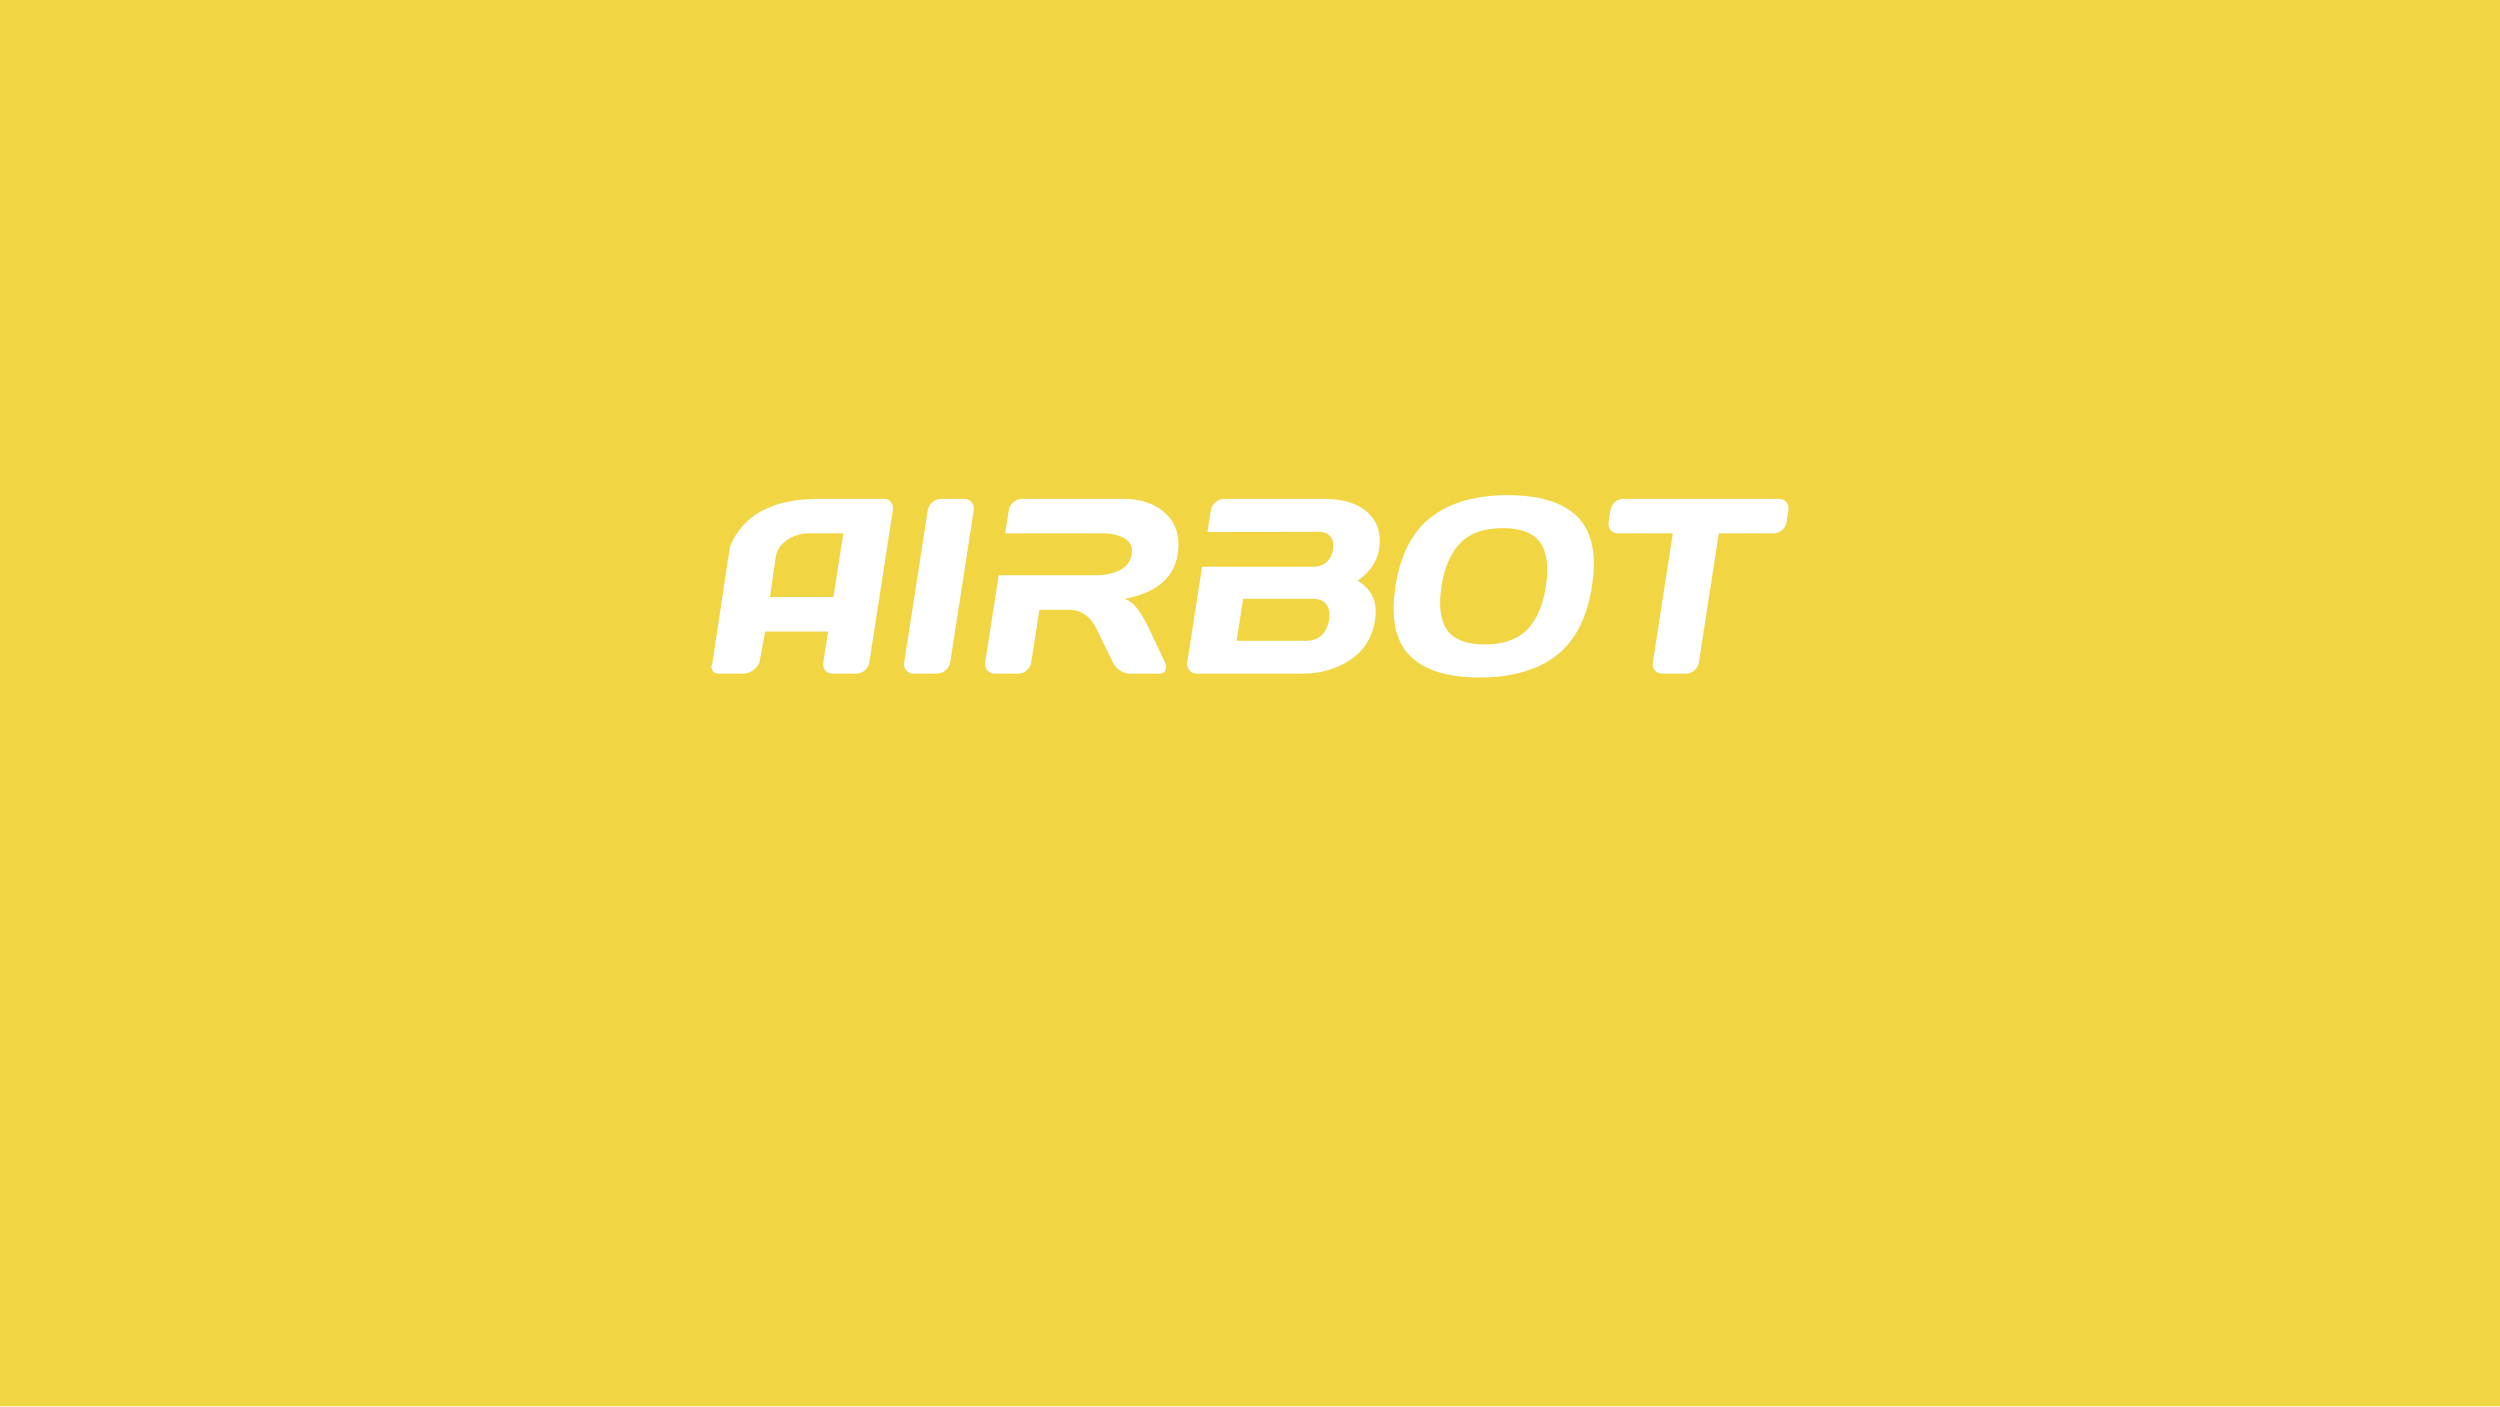
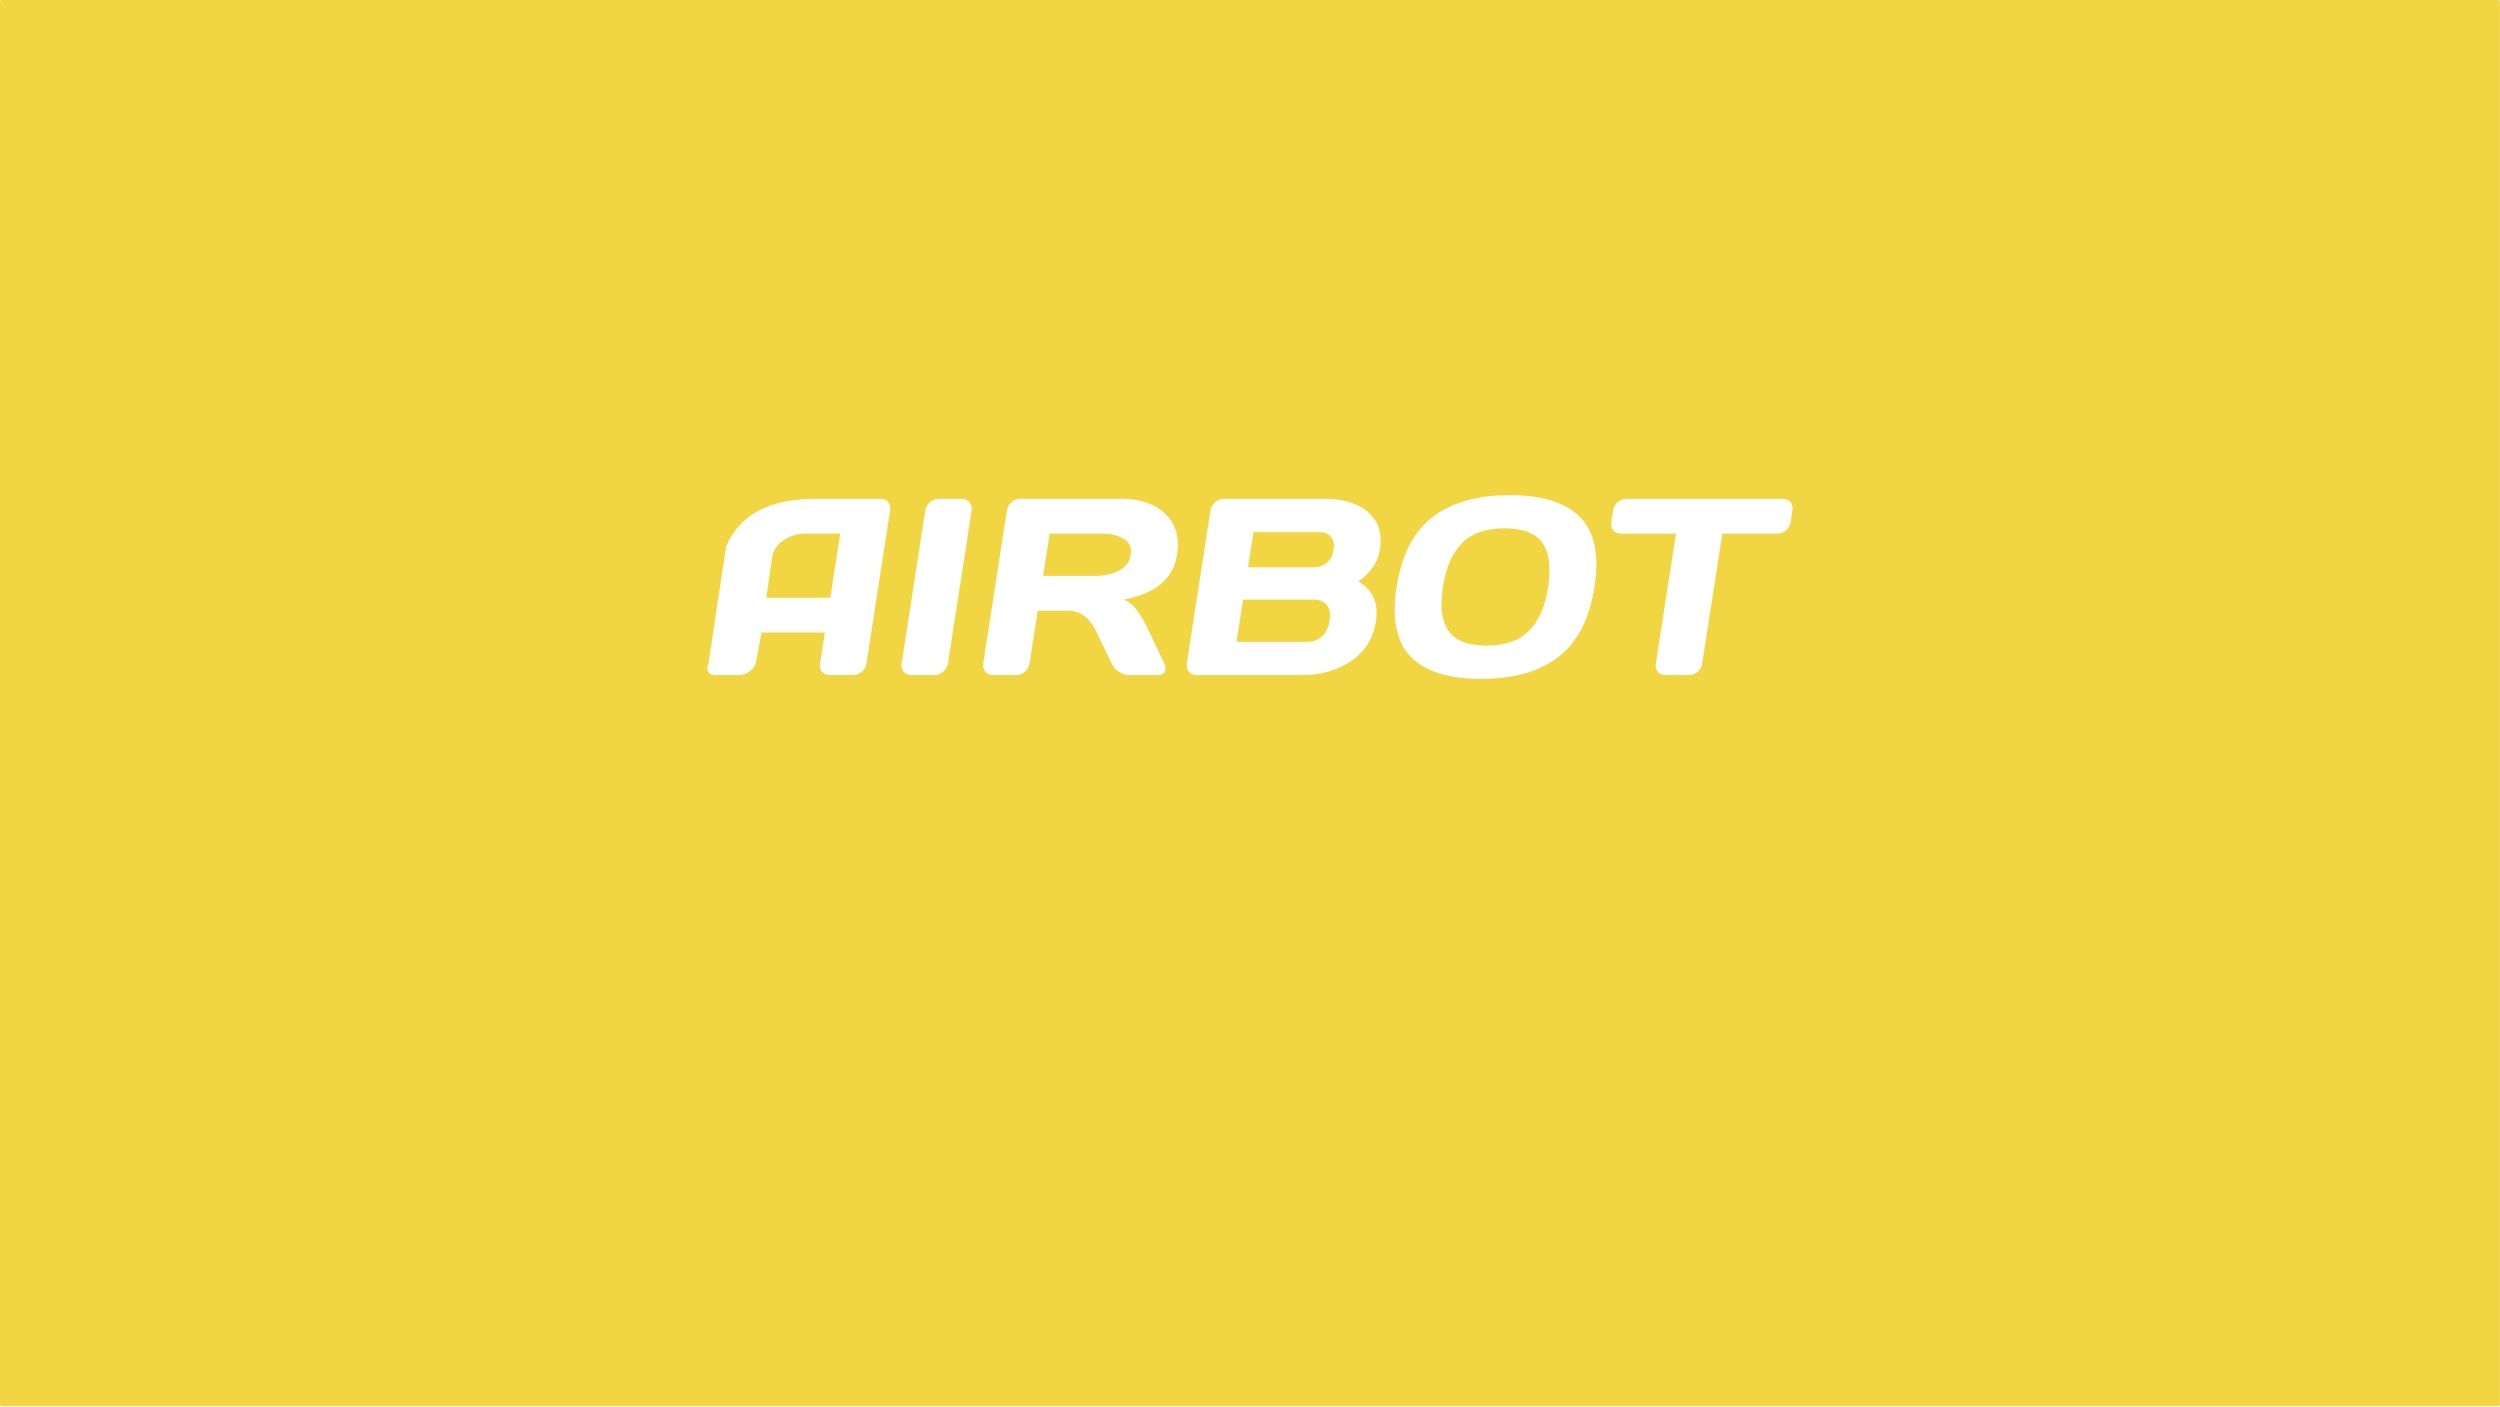
- <svg xmlns="http://www.w3.org/2000/svg" version="1.1" viewBox="0 0 1920 1080">
-   <g style="display:none">
-     <rect style="fill:#f2d543;display:inline" transform="translate(587.95 13.819)" height="1080" width="1920" y="-13.819" x="-587.95" />
-     <path style="display:inline" transform="translate(587.95 13.819)" d="m570.06 456.18c-24.676 0-44.281 5.587-58.816 16.762-14.536 11.175-23.683 28.904-27.441 53.189-3.759 24.285-0.104 42.046 10.963 53.283 11.077 11.175 28.953 16.766 53.629 16.766 24.738 0 44.343-5.591 58.816-16.766 14.546-11.237 23.698-28.998 27.457-53.283 3.759-24.285 0.098-42.014-10.978-53.189-11.014-11.175-28.891-16.762-53.629-16.762zm-373.19 2.803v0.01c-2.436 0-4.635 0.873-6.592 2.621-1.957 1.748-3.125 3.839-3.502 6.273l-2.728 17.629 36.387-0.031h38.861c6.434 0 11.891 1.28 16.367 3.84 4.539 2.559 6.373 6.647 5.504 12.266-0.87 5.619-3.97 9.708-9.301 12.268-5.269 2.56-11.12 3.84-17.555 3.84h-39.918-35.326l-10.334 66.774c-0.377 2.435 0.173 4.527 1.652 6.275 1.488 1.686 3.45 2.529 5.887 2.529h17.617c2.436 0 4.627-0.844 6.574-2.529 2.02-1.748 3.219-3.841 3.596-6.275l6.232-40.268h22.863c9.308 0 16.449 5.119 21.424 15.357l12.076 24.91c1.122 2.435 2.954 4.527 5.494 6.275 2.613 1.686 5.105 2.529 7.479 2.529h22.49c3.186 0 4.987-1.343 5.402-4.027 0.222-1.436-0.032-3.03-0.76-4.777l-12.86-27.05c-3.138-6.368-6.043-11.205-8.717-14.514-2.664-3.371-5.765-5.744-9.301-7.117 24.266-4.62 37.806-16.014 40.617-34.182 2.019-13.048-0.968-23.411-8.963-31.09-7.932-7.679-19.052-11.518-33.357-11.518h-77.305zm155.36 0v0.01c-2.436 0-4.662 0.873-6.682 2.621-2.02 1.748-3.219 3.839-3.596 6.273l-2.568 16.588 35.34-0.08c16.663-0.051 33.435-0.031 50.137-0.031 3.936 0 6.905 1.184 8.912 3.557 2.007 2.372 2.682 5.683 2.025 9.928-0.647 4.183-2.343 7.46-5.084 9.832-2.731 2.31-6.064 3.465-10 3.465h-50.131-35.326l-11.35 73.326c-0.377 2.435 0.174 4.527 1.652 6.275 1.488 1.685 3.452 2.529 5.889 2.529h80.584c13.931 0 26.217-3.498 36.857-10.49 10.712-7.054 17.116-17.355 19.213-30.902 2.097-13.547-2.354-23.537-13.354-29.967 9.496-6.867 14.955-14.889 16.375-24.066 1.43-9.239 0.136-16.827-3.881-22.758-7.209-10.738-20.152-16.106-38.83-16.106h-76.184zm-311.66 0.012c-35.118 0.064-57.743 12.234-67.873 36.52l-13.445 89.15c-0.313 0.812-0.582 1.749-0.809 2.811-0.164 1.061 0.174 2.308 1.014 3.744 0.849 1.374 2.491 2.061 4.928 2.061h18.461c2.436 0 4.873-0.812 7.311-2.436 2.447-1.685 4.182-3.808 5.203-6.367l4.33-23.598h48.352l-3.652 23.598c-0.396 2.56 0.088 4.682 1.451 6.367 1.435 1.623 3.433 2.436 5.994 2.436h17.617c2.436 0 4.654-0.812 6.654-2.436 2.01-1.685 3.203-3.745 3.58-6.18l18.102-116.96c0.357-2.31-0.109-4.34-1.4-6.088-1.229-1.748-2.999-2.621-5.311-2.621h-50.506zm94.268 0c-2.436 0-4.664 0.873-6.684 2.621-2.02 1.748-3.219 3.839-3.596 6.274l-18.072 116.78c-0.377 2.435 0.177 4.494 1.666 6.18 1.498 1.623 3.464 2.436 5.9 2.436h17.43c2.436 0 4.66-0.842 6.67-2.527 2.082-1.748 3.313-3.841 3.689-6.275l18.045-116.59c0.377-2.435-0.176-4.526-1.654-6.274-1.416-1.748-3.405-2.621-5.967-2.621h-17.428zm524.27 0c-2.561 0-4.814 0.842-6.762 2.527-1.948 1.686-3.119 3.808-3.516 6.367l-1.363 8.803c-0.396 2.56 0.121 4.681 1.547 6.367 1.435 1.623 3.433 2.436 5.994 2.436h41.793l-15.35 99.17c-0.377 2.435 0.148 4.494 1.574 6.18 1.498 1.623 3.464 2.436 5.9 2.436h17.711c2.436 0 4.623-0.812 6.561-2.436 2.01-1.685 3.205-3.745 3.582-6.18l15.346-99.17h41.795c2.561 0 4.81-0.812 6.748-2.436 1.948-1.686 3.118-3.807 3.514-6.367l1.363-8.803c0.396-2.56-0.119-4.681-1.545-6.367-1.426-1.685-3.419-2.527-5.981-2.527h-118.91zm-92.965 22.475c14.118 0 23.752 3.745 28.902 11.236 5.15 7.492 6.575 18.665 4.275 33.523-2.29 14.796-7.17 25.942-14.639 33.434-7.459 7.429-18.247 11.143-32.365 11.143-14.056 0-23.696-3.714-28.918-11.143-5.15-7.492-6.579-18.638-4.289-33.434 2.3-14.858 7.183-26.032 14.652-33.523 7.531-7.492 18.325-11.236 32.381-11.236zm-533.14 4.025h26.705l-7.564 48.883h-48.785l4.35-30.059c0.894-6.18 3.8-10.298 8.754-13.674 5.032-3.429 10.544-5.15 16.541-5.15zm333.77 50.287h53.6c4.81 0 8.274 1.437 10.391 4.309 2.117 2.872 2.788 6.804 2.016 11.799-0.773 4.994-2.662 8.929-5.668 11.801-3.006 2.872-6.912 4.305-11.723 4.305h-53.602l4.986-32.213z" />
-   </g>
+ <svg xmlns="http://www.w3.org/2000/svg" height="1080" width="1920" version="1.1" viewBox="0 0 1920 1080">
  <g transform="translate(587.95 13.819)">
-     <path style="fill:#f2d543" d="m0 0v1080h1920v-1080h-1920zm1158 380.3c24.738 0 42.615 5.587 53.629 16.762 11.077 11.175 14.737 28.904 10.978 53.189-3.759 24.285-12.912 42.046-27.457 53.283-14.473 11.175-34.078 16.766-58.816 16.766-24.676 0-42.552-5.591-53.629-16.766-11.067-11.237-14.722-28.998-10.963-53.283 3.759-24.285 12.906-42.015 27.441-53.189 14.536-11.175 34.141-16.762 58.816-16.762zm-373.19 2.807h77.305c14.306 0 25.425 3.839 33.357 11.518 7.995 7.679 10.982 18.042 8.963 31.09-2.812 18.167-16.351 29.562-40.617 34.182 3.536 1.374 6.637 3.746 9.301 7.117 2.674 3.309 5.579 8.146 8.717 14.514l12.865 27.064c0.727 1.748 0.982 3.341 0.76 4.777-0.416 2.684-2.216 4.027-5.402 4.027h-22.49c-2.374-0-4.866-0.844-7.479-2.529-2.541-1.748-4.372-3.841-5.494-6.275l-12.076-24.91c-4.975-10.238-12.116-15.357-21.424-15.357h-22.863l-6.232 40.268c-0.377 2.435-1.576 4.527-3.596 6.275-1.948 1.686-4.138 2.529-6.574 2.529h-17.617c-2.436-0-4.398-0.844-5.887-2.529-1.479-1.748-2.029-3.841-1.652-6.275l10.334-66.773h35.326 39.918c6.434 0 12.286-1.28 17.555-3.84 5.331-2.559 8.431-6.649 9.301-12.268 0.87-5.619-0.965-9.706-5.504-12.266-4.476-2.56-9.933-3.84-16.367-3.84h-38.861l-36.387 0.031 2.728-17.629c0.377-2.435 1.545-4.526 3.502-6.273 1.957-1.748 4.155-2.621 6.592-2.621v-0.006zm155.36 0h76.184c18.678 0 31.621 5.367 38.83 16.105 4.017 5.931 5.311 13.518 3.881 22.758-1.42 9.177-6.879 17.199-16.375 24.066 10.999 6.43 15.45 16.42 13.354 29.967-2.097 13.547-8.501 23.848-19.213 30.902-10.64 6.992-22.927 10.49-36.857 10.49h-80.584c-2.436 0-4.4-0.844-5.889-2.529-1.479-1.748-2.029-3.841-1.652-6.275l11.35-73.326h35.326 50.131c3.936 0 7.269-1.155 10-3.465 2.741-2.372 4.437-5.649 5.084-9.832 0.657-4.245-0.019-7.555-2.025-9.928-2.007-2.372-4.976-3.557-8.912-3.557-16.702 0-33.474-0.02-50.137 0.031l-35.34 0.08 2.568-16.588c0.377-2.435 1.576-4.526 3.596-6.273 2.02-1.748 4.245-2.621 6.682-2.621v-0.006zm-311.66 0.008h50.506c2.311 0 4.082 0.873 5.311 2.621 1.291 1.748 1.758 3.778 1.4 6.088l-18.102 116.96c-0.377 2.435-1.57 4.494-3.58 6.18-2 1.623-4.218 2.436-6.654 2.436h-17.617c-2.561 0-4.559-0.812-5.994-2.436-1.363-1.685-1.847-3.808-1.451-6.367l3.652-23.598h-48.352l-4.33 23.598c-1.021 2.56-2.756 4.682-5.203 6.367-2.438 1.623-4.874 2.436-7.311 2.436h-18.461c-2.436 0-4.078-0.687-4.928-2.061-0.84-1.436-1.178-2.683-1.014-3.744 0.227-1.061 0.496-1.999 0.809-2.811l13.445-89.15c10.13-24.285 32.755-36.456 67.873-36.52zm94.268 0h17.428c2.561 0 4.551 0.873 5.967 2.621 1.479 1.748 2.031 3.839 1.654 6.273l-18.045 116.59c-0.377 2.435-1.607 4.528-3.689 6.275-2.01 1.686-4.234 2.527-6.67 2.527h-17.43c-2.436 0-4.402-0.812-5.9-2.436-1.488-1.685-2.043-3.745-1.666-6.18l18.072-116.78c0.377-2.435 1.576-4.526 3.596-6.273 2.02-1.748 4.247-2.621 6.684-2.621zm524.27 0h118.91c2.561 0 4.555 0.842 5.981 2.527 1.426 1.686 1.941 3.808 1.545 6.367l-1.363 8.803c-0.396 2.56-1.566 4.681-3.514 6.367-1.938 1.623-4.187 2.436-6.748 2.436h-41.795l-15.346 99.17c-0.377 2.435-1.572 4.494-3.582 6.18-1.938 1.623-4.124 2.436-6.561 2.436h-17.711c-2.436 0-4.402-0.812-5.9-2.436-1.426-1.685-1.951-3.745-1.574-6.18l15.35-99.17h-41.793c-2.561 0-4.559-0.813-5.994-2.436-1.426-1.686-1.943-3.807-1.547-6.367l1.363-8.803c0.396-2.56 1.568-4.681 3.516-6.367 1.948-1.685 4.2-2.527 6.762-2.527zm-92.965 22.475c-14.056 0-24.85 3.745-32.381 11.236-7.469 7.492-12.353 18.665-14.652 33.523-2.29 14.796-0.861 25.942 4.289 33.434 5.222 7.429 14.862 11.143 28.918 11.143 14.118 0 24.906-3.714 32.365-11.143 7.469-7.492 12.349-18.638 14.639-33.434 2.3-14.858 0.875-26.032-4.275-33.523-5.15-7.492-14.784-11.236-28.902-11.236zm-533.14 4.025c-5.997 0-11.509 1.721-16.541 5.15-4.954 3.376-7.859 7.494-8.754 13.674l-4.35 30.059h48.785l7.564-48.883h-26.705zm333.77 50.287-4.986 32.213h53.602c4.81 0 8.717-1.433 11.723-4.305 3.006-2.872 4.895-6.807 5.668-11.801 0.773-4.995 0.101-8.927-2.016-11.799-2.117-2.872-5.58-4.309-10.391-4.309h-53.6z" transform="translate(-587.95 -13.819)" />
+     <path style="fill:#f2d543" d="m1.258 0c-0.696 0-1.258 0.721-1.258 1.617v1076.8c0 0.9 0.561 1.6 1.258 1.6h1917.4c0.7 0 1.3-0.7 1.3-1.6v-1076.8c0-0.879-0.6-1.6-1.3-1.6h-1917.4zm1158.2 380.25c24.9 0 42.9 5.63 54 16.9 11.2 11.26 14.9 29.14 11.1 53.62-3.8 24.49-13 42.39-27.7 53.72-14.5 11.27-34.3 16.9-59.2 16.9s-42.9-5.63-54.1-16.9c-11.1-11.33-14.8-29.23-11-53.72 3.8-24.48 13-42.36 27.6-53.62 14.7-11.27 34.4-16.9 59.3-16.9zm-533.47 2.83h50.89c2.33 0 4.11 0.88 5.35 2.64 1.3 1.76 1.77 3.81 1.41 6.14l-18.24 117.92c-0.38 2.45-1.58 4.53-3.61 6.23-2.01 1.64-4.25 2.45-6.7 2.45h-17.75c-2.58 0-4.59-0.81-6.04-2.45-1.37-1.7-1.86-3.84-1.46-6.42l3.68-23.79h-48.72l-4.36 23.79c-1.03 2.58-2.78 4.72-5.24 6.42-2.46 1.64-4.91 2.45-7.37 2.45h-18.6c-2.45 0-4.11-0.69-4.97-2.07-0.84-1.45-1.18-2.71-1.01-3.78 0.22-1.07 0.49-2.01 0.81-2.83l13.55-89.88c10.2-24.49 33-36.76 68.38-36.82zm94.98 0h17.56c2.58 0 4.58 0.88 6.01 2.64 1.49 1.76 2.05 3.87 1.67 6.33l-18.19 117.54c-0.38 2.45-1.61 4.56-3.71 6.33-2.03 1.7-4.27 2.54-6.72 2.54h-17.56c-2.46 0-4.44-0.81-5.95-2.45-1.5-1.7-2.06-3.78-1.68-6.23l18.21-117.73c0.38-2.46 1.59-4.57 3.62-6.33 2.04-1.76 4.28-2.64 6.74-2.64zm62.5 0h77.89c14.41 0 25.61 3.87 33.61 11.61 8.05 7.74 11.06 18.19 9.03 31.35-2.84 18.31-16.48 29.8-40.93 34.46 3.57 1.38 6.69 3.77 9.37 7.17 2.7 3.34 5.63 8.21 8.79 14.63l12.96 27.29c0.73 1.76 0.99 3.37 0.77 4.81-0.42 2.71-2.24 4.06-5.45 4.06h-22.66c-2.39 0-4.9-0.84-7.53-2.54-2.56-1.77-4.41-3.88-5.54-6.33l-12.16-25.11c-5.02-10.33-12.21-15.49-21.59-15.49h-23.04l-6.28 40.6c-0.38 2.45-1.58 4.56-3.62 6.33-1.96 1.7-4.17 2.54-6.62 2.54h-17.75c-2.46 0-4.43-0.84-5.93-2.54-1.49-1.77-2.05-3.88-1.67-6.33l18.18-117.54c0.38-2.46 1.56-4.57 3.53-6.33s4.19-2.64 6.64-2.64zm156.53 0h76.76c18.8 0 31.9 5.41 39.1 16.24 4.1 5.98 5.4 13.62 3.9 22.94-1.4 9.25-6.9 17.34-16.5 24.26 11.1 6.49 15.6 16.56 13.5 30.21-2.1 13.66-8.6 24.05-19.4 31.16-10.7 7.05-23.1 10.57-37.1 10.57h-81.2c-2.46 0-4.43-0.84-5.93-2.54-1.49-1.77-2.05-3.88-1.67-6.33l18.18-117.54c0.38-2.46 1.59-4.57 3.62-6.33 2.04-1.76 4.28-2.64 6.74-2.64zm309.16 0h119.8c2.6 0 4.6 0.85 6.1 2.55 1.4 1.7 1.9 3.84 1.5 6.42l-1.3 8.87c-0.4 2.58-1.6 4.72-3.6 6.42-1.9 1.64-4.2 2.46-6.8 2.46h-42.1l-15.5 99.98c-0.3 2.45-1.5 4.53-3.6 6.23-1.9 1.64-4.1 2.45-6.6 2.45h-17.8c-2.5 0-4.5-0.81-6-2.45-1.4-1.7-1.9-3.78-1.6-6.23l15.5-99.98h-42.1c-2.6 0-4.6-0.82-6-2.46-1.5-1.7-2-3.84-1.6-6.42l1.4-8.87c0.4-2.58 1.6-4.72 3.5-6.42 2-1.7 4.3-2.55 6.8-2.55zm-93.6 22.66c-14.2 0-25.1 3.77-32.7 11.33-7.5 7.55-12.4 18.82-14.7 33.8-2.3 14.91-0.9 26.15 4.3 33.7 5.3 7.49 15 11.24 29.1 11.24 14.3 0 25.1-3.75 32.6-11.24 7.6-7.55 12.5-18.79 14.8-33.7 2.3-14.98 0.9-26.25-4.3-33.8-5.2-7.56-14.9-11.33-29.1-11.33zm-192.89 2.92l-4.18 27.01h50.47c4 0 7.4-1.17 10.1-3.5 2.8-2.39 4.5-5.69 5.1-9.91 0.7-4.28 0-7.62-2-10.01s-5-3.59-9-3.59h-50.49zm-344.31 1.14c-6.04 0-11.59 1.73-16.66 5.19-4.99 3.4-7.92 7.55-8.82 13.78l-4.38 30.31h49.15l7.62-49.28h-26.91zm187.79 0l-5.02 32.48h40.21c6.49 0 12.38-1.3 17.69-3.88 5.37-2.58 8.5-6.7 9.37-12.36 0.88-5.67-0.97-9.79-5.54-12.37-4.51-2.58-10.01-3.87-16.49-3.87h-40.22zm148.5 50.7l-5.02 32.47h54.03c4.8 0 8.8-1.44 11.8-4.34 3-2.89 4.9-6.86 5.7-11.9 0.8-5.03 0.1-8.99-2-11.89-2.2-2.9-5.7-4.34-10.5-4.34h-54.01z" transform="translate(-587.95 -13.819)" />
  </g>
</svg>
